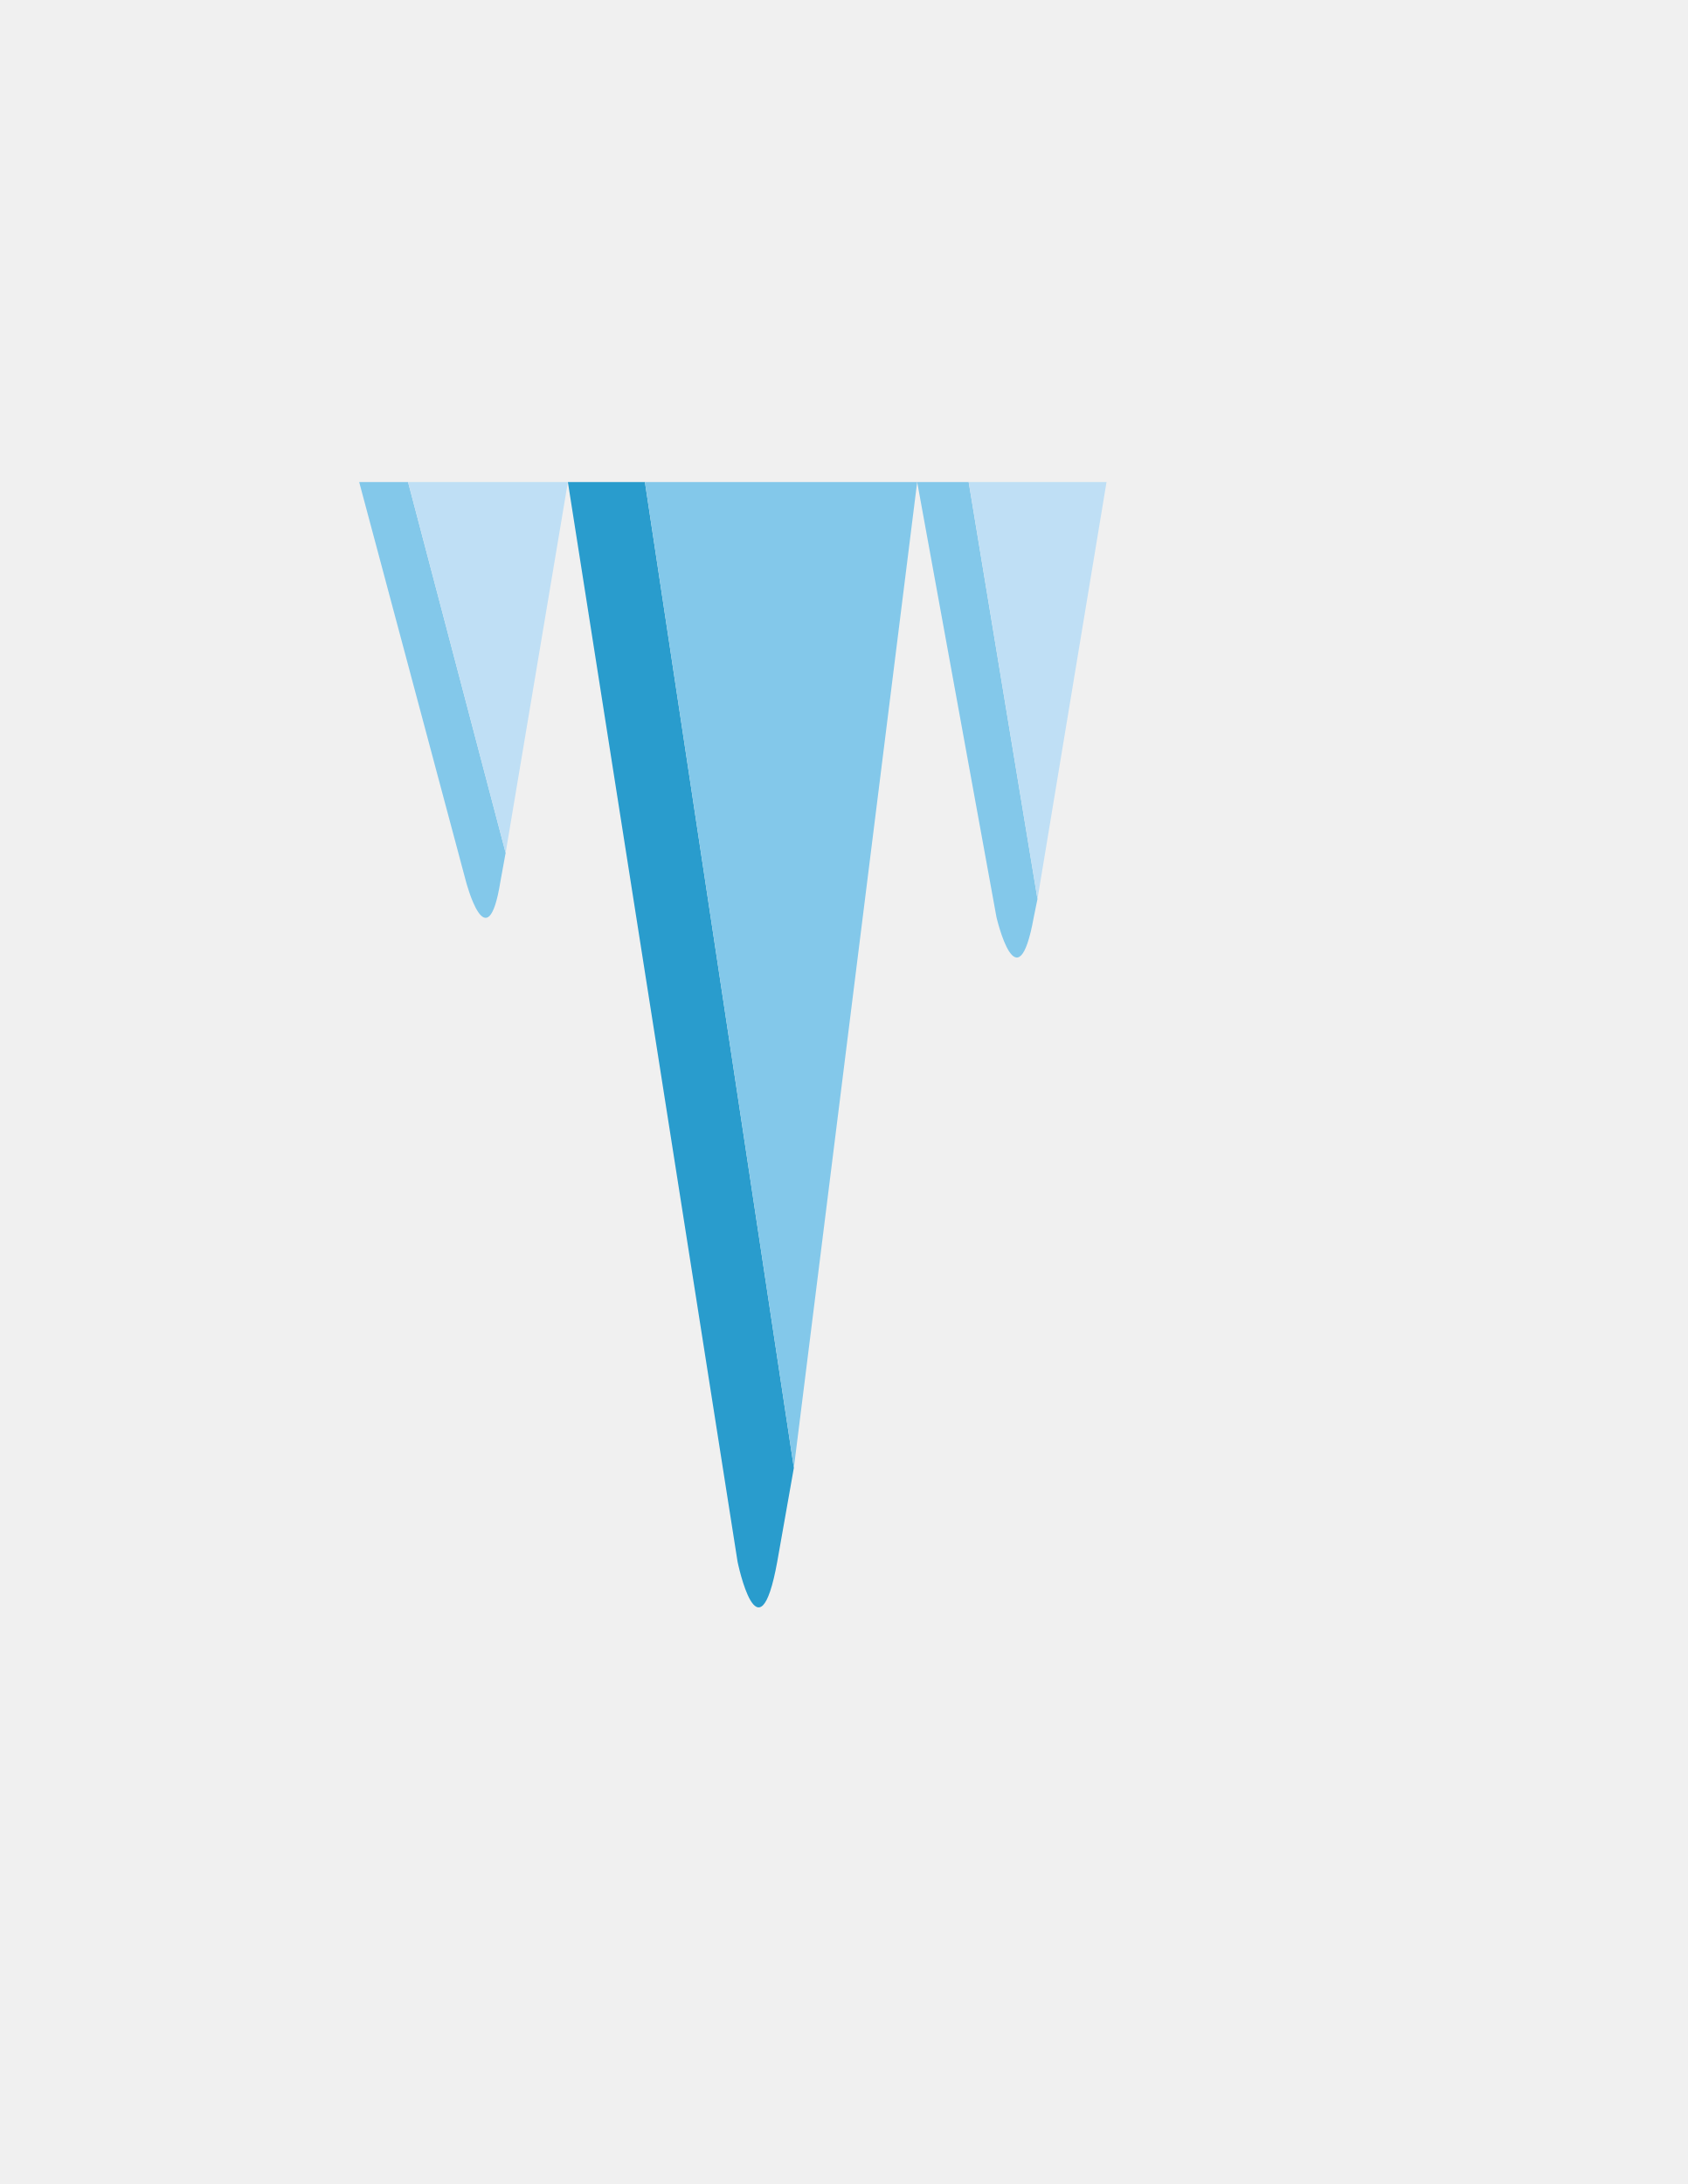
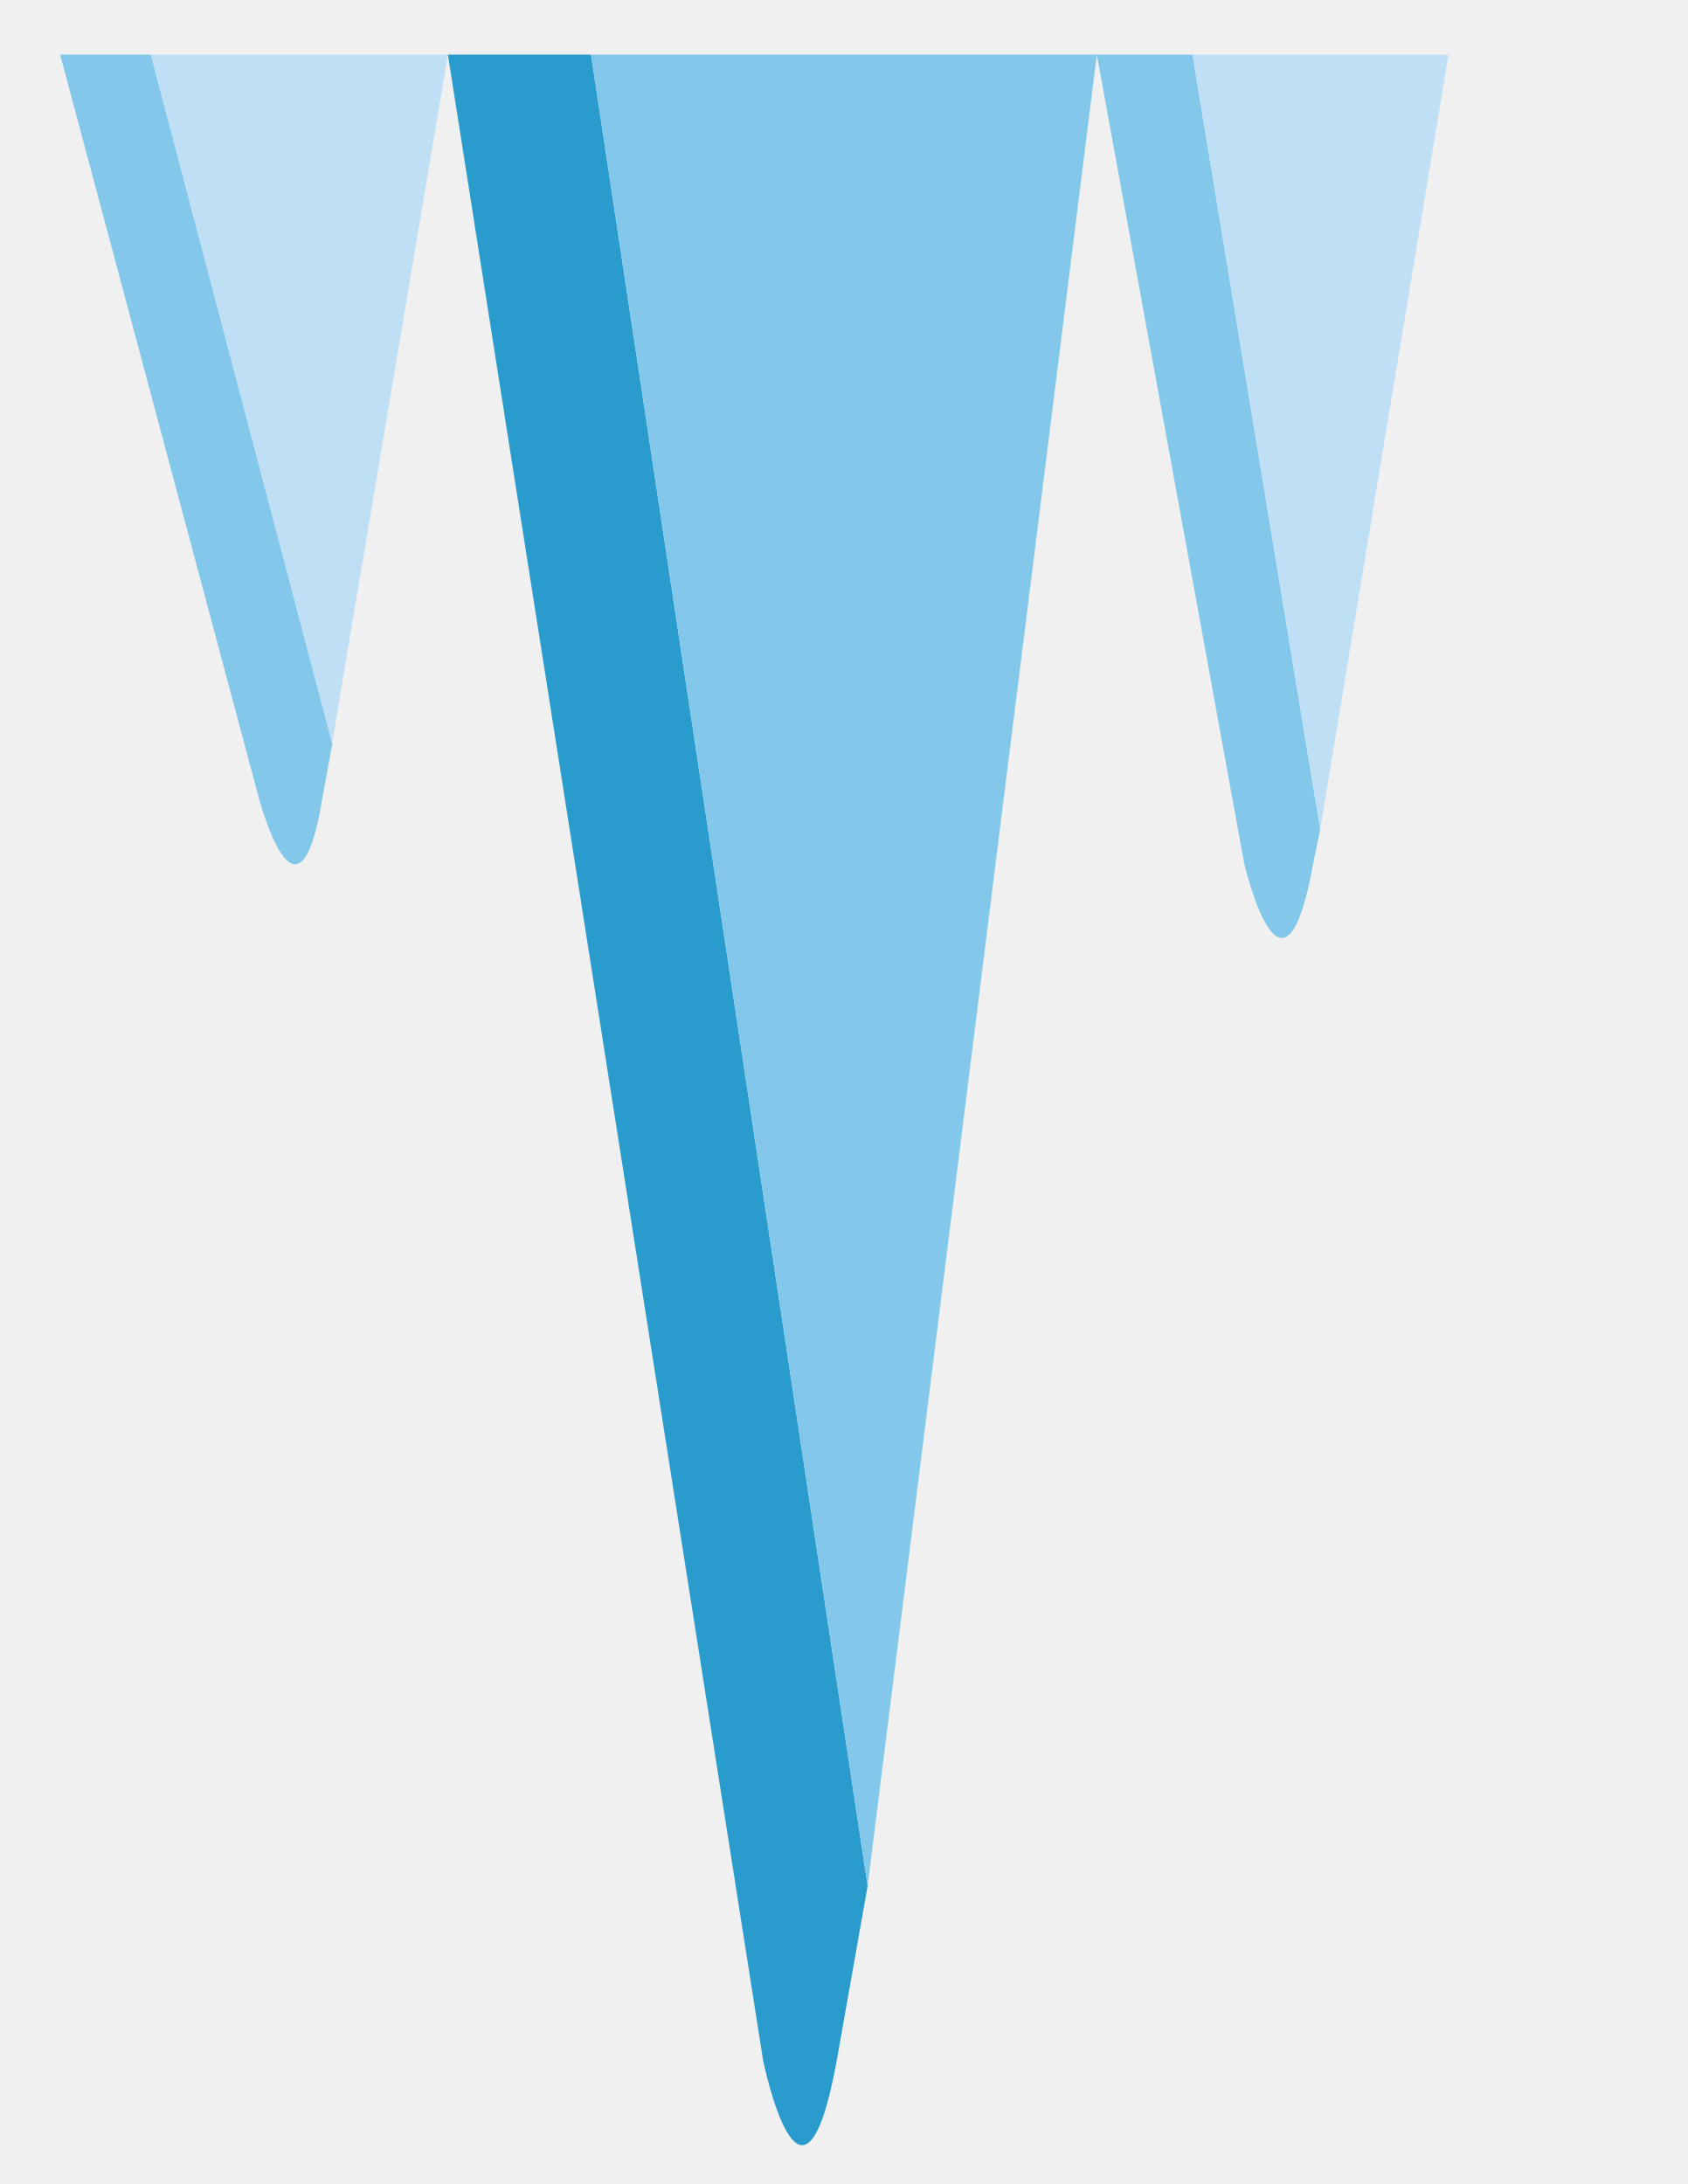
<svg xmlns="http://www.w3.org/2000/svg" version="1.1" id="Layer_1" x="0px" y="0px" viewBox="0 0 612 792" style="enable-background:new 0 0 612 792;" xml:space="preserve">
  <style type="text/css">
	.st0{fill:#FFFFFF;stroke:#000000;stroke-miterlimit:10;}
	.st1{fill:#83C8EA;}
	.st2{fill:#BFDFF5;}
	.st3{fill:#299CCD;}
</style>
-   <path class="st0" d="M134.05,156.71" />
+   <path class="st0" d="M28.9-13.9" />
  <g>
-     <path class="st1" d="M130.24,174.81l38.7,144.78c0,0,7.75,29.82,12.52,0l1.88-10.31l-35.39-134.47H130.24z" />
-     <polygon class="st2" points="183.34,309.28 205.91,174.81 147.96,174.81  " />
+     <path class="st1" d="M21.8,19.8l71.9,269c0,0,14.4,55.4,23.3,0l3.5-19.2L54.7,19.8H21.8z" />
+     <polygon class="st2" points="120.4,269.6 162.4,19.8 54.7,19.8  " />
  </g>
  <g>
-     <path class="st3" d="M205.91,174.81l61.53,391.55c0,0,7.61,37.21,14.38,0l6.03-34.08l-54.01-357.47H205.91z" />
-     <polygon class="st1" points="233.84,174.81 287.85,532.28 332.56,174.81  " />
+     <path class="st3" d="M162.4,19.8l114.3,727.4c0,0,14.1,69.1,26.7,0l11.2-63.3L214.3,19.8L162.4,19.8L162.4,19.8z" />
+     <polygon class="st1" points="214.3,19.8 314.6,683.9 397.7,19.8  " />
  </g>
  <g>
-     <path class="st1" d="M332.56,174.81l28.75,157.77c0,0,7.61,32.98,13.53,0l1.34-6.56l-24.95-151.2H332.56z" />
-     <polygon class="st2" points="351.24,174.81 376.19,326.01 401.22,174.81  " />
+     <path class="st1" d="M397.7,19.8l53.4,293.1c0,0,14.1,61.3,25.1,0l2.5-12.2L432.4,19.8L397.7,19.8L397.7,19.8z" />
+     <polygon class="st2" points="432.4,19.8 478.7,300.7 525.2,19.8  " />
  </g>
</svg>
